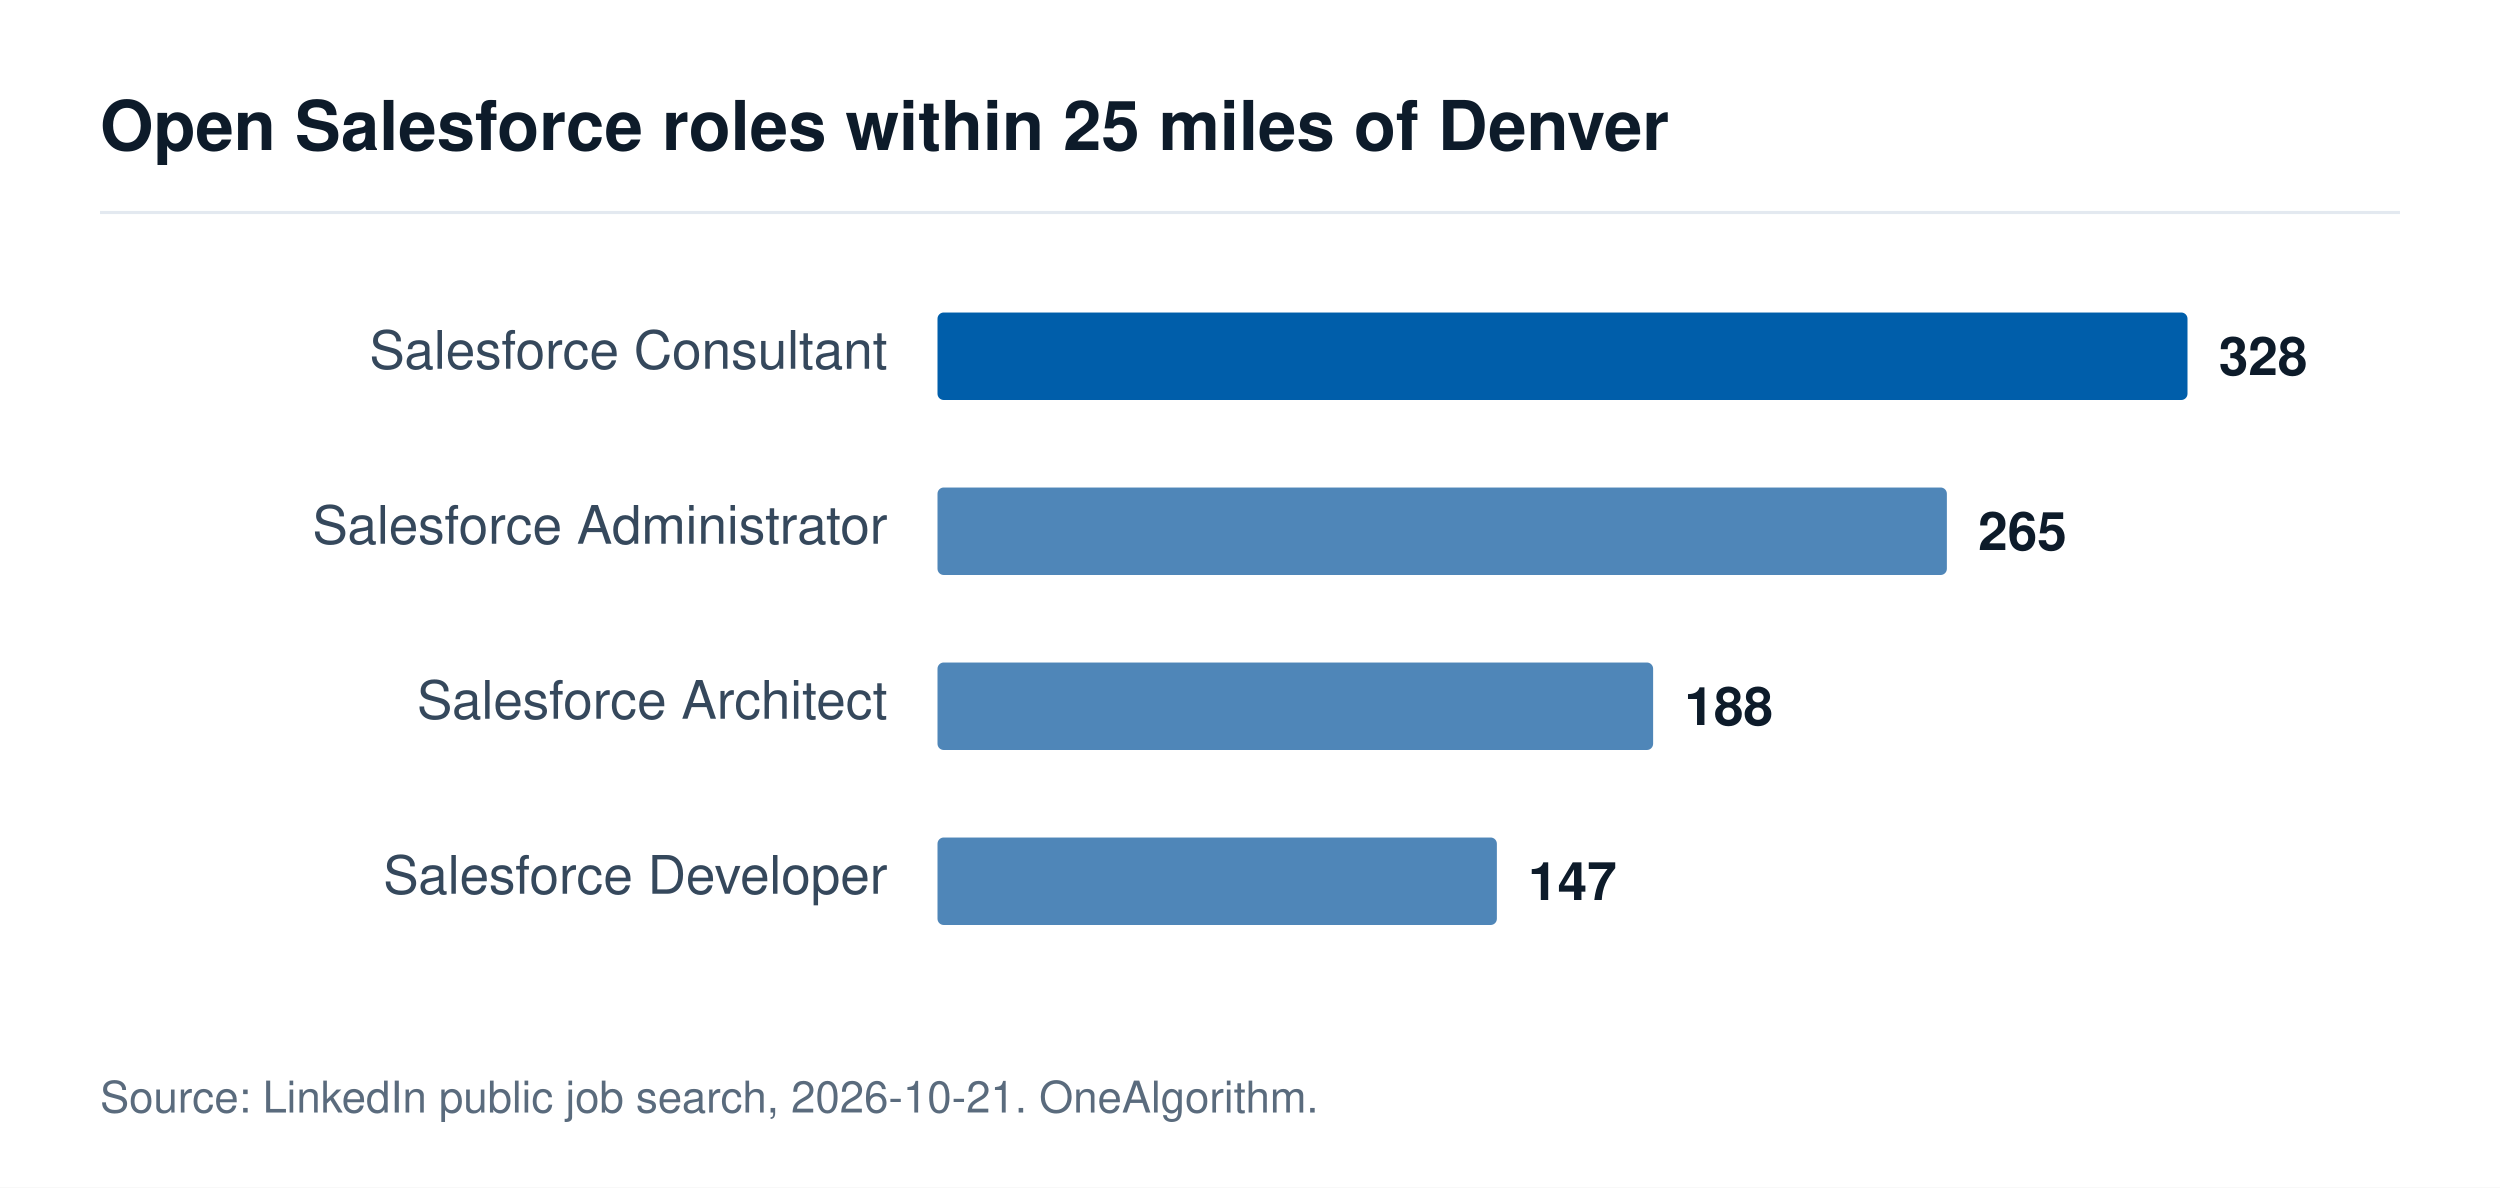
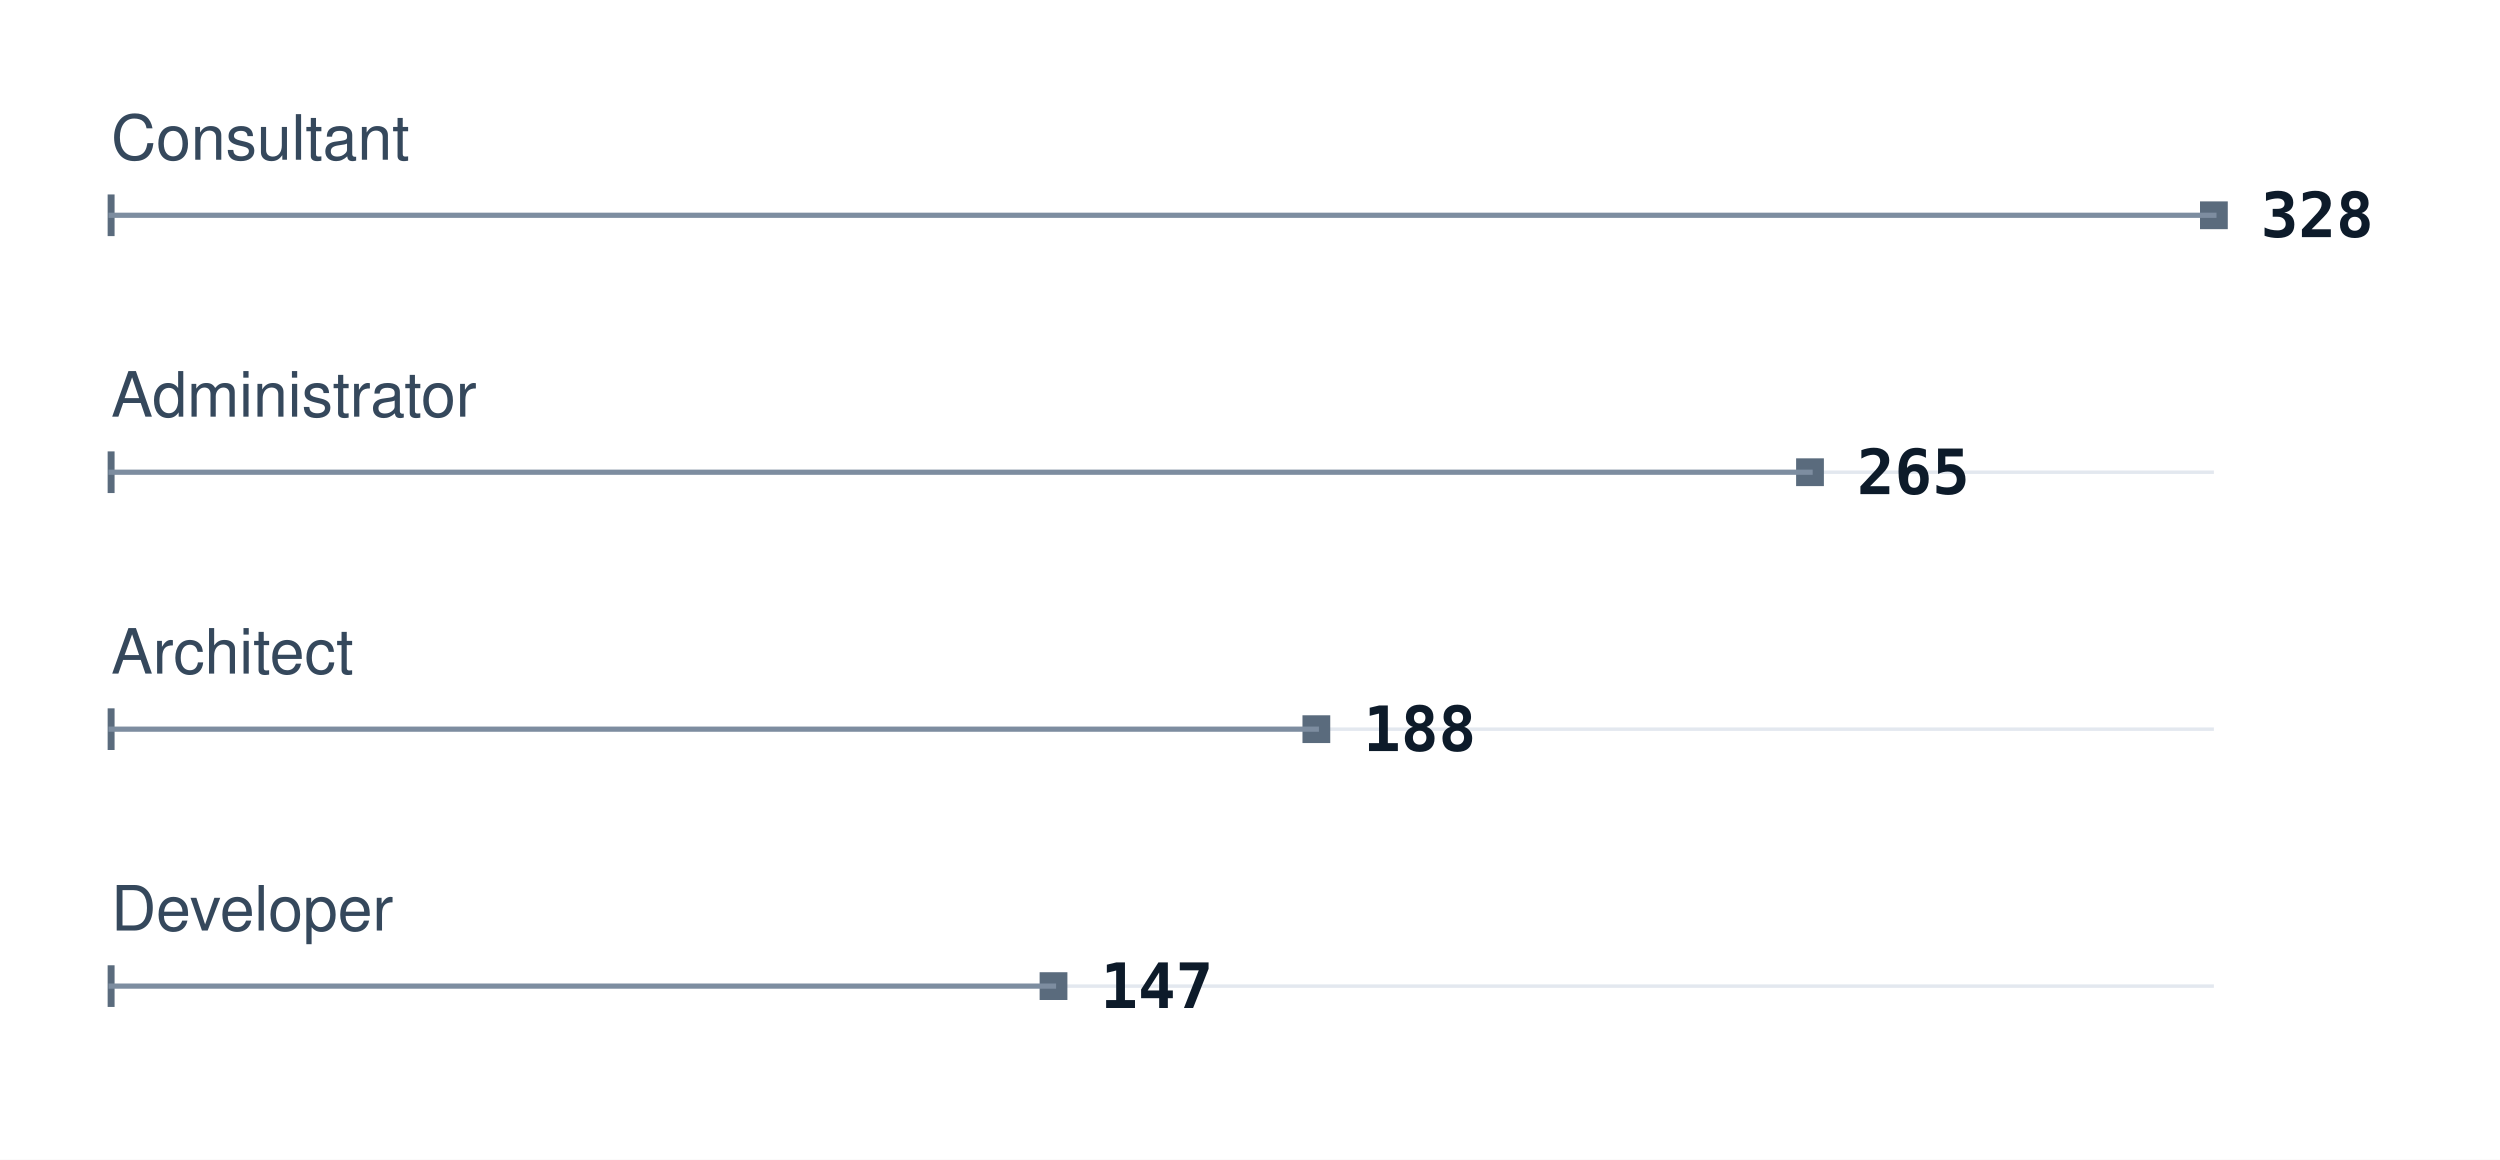
- <svg xmlns="http://www.w3.org/2000/svg" viewBox="0 0 800 380" width="800" height="380" role="img" font-family="IBM Plex Sans, Segoe UI, Helvetica, Arial, sans-serif">
-   <rect width="800" height="380" fill="#ffffff" />
-   <text x="32" y="48" font-size="22" font-weight="600" fill="#0d1b2a">Open Salesforce roles within 25 miles of Denver</text>
-   <line x1="32" y1="68" x2="768" y2="68" stroke="#e3e9f0" />
-   <text x="284" y="118" text-anchor="end" font-size="17" fill="#35485c">Salesforce Consultant</text>
-   <rect x="300" y="100" width="400" height="28" rx="2" fill="#005eaa" />
-   <text x="710" y="120" font-size="17" font-weight="600" fill="#0d1b2a">328</text>
-   <text x="284" y="174" text-anchor="end" font-size="17" fill="#35485c">Salesforce Administrator</text>
-   <rect x="300" y="156" width="323" height="28" rx="2" fill="#4f86b8" />
-   <text x="633" y="176" font-size="17" font-weight="600" fill="#0d1b2a">265</text>
-   <text x="284" y="230" text-anchor="end" font-size="17" fill="#35485c">Salesforce Architect</text>
-   <rect x="300" y="212" width="229" height="28" rx="2" fill="#4f86b8" />
-   <text x="539" y="232" font-size="17" font-weight="600" fill="#0d1b2a">188</text>
-   <text x="284" y="286" text-anchor="end" font-size="17" fill="#35485c">Salesforce Developer</text>
-   <rect x="300" y="268" width="179" height="28" rx="2" fill="#4f86b8" />
-   <text x="489" y="288" font-size="17" font-weight="600" fill="#0d1b2a">147</text>
-   <text x="32" y="356" font-size="14" fill="#5a6b7d">Source: LinkedIn public job search, 2026-10-21. OneAlgorithm.</text>
+ <svg xmlns="http://www.w3.org/2000/svg" viewBox="0 0 720 334" width="720" height="334" role="img" font-family="IBM Plex Sans, Segoe UI, Helvetica, Arial, sans-serif">
+   <rect width="720" height="334" fill="#ffffff" />
+   <rect x="32" y="61.5" width="605.6" height="1" fill="#e3e8ef" stroke="none" stroke-width="1" />
+   <rect x="31" y="56" width="2" height="12" fill="#5a6b7d" stroke="none" stroke-width="1" />
+   <rect x="633.6" y="58" width="8" height="8" fill="#5a6b7d" stroke="none" stroke-width="1" />
+   <rect x="32" y="135.5" width="605.6" height="1" fill="#e3e8ef" stroke="none" stroke-width="1" />
+   <rect x="31" y="130" width="2" height="12" fill="#5a6b7d" stroke="none" stroke-width="1" />
+   <rect x="517.28" y="132" width="8" height="8" fill="#5a6b7d" stroke="none" stroke-width="1" />
+   <rect x="32" y="209.5" width="605.6" height="1" fill="#e3e8ef" stroke="none" stroke-width="1" />
+   <rect x="31" y="204" width="2" height="12" fill="#5a6b7d" stroke="none" stroke-width="1" />
+   <rect x="375.112" y="206" width="8" height="8" fill="#5a6b7d" stroke="none" stroke-width="1" />
+   <rect x="32" y="283.5" width="605.6" height="1" fill="#e3e8ef" stroke="none" stroke-width="1" />
+   <rect x="31" y="278" width="2" height="12" fill="#5a6b7d" stroke="none" stroke-width="1" />
+   <rect x="299.412" y="280" width="8" height="8" fill="#5a6b7d" stroke="none" stroke-width="1" />
+   <path d="M32 62 L637.6 62" fill="none" stroke="#7d8da0" stroke-width="1.5" stroke-linecap="square" />
+   <path d="M32 136 L521.3 136" fill="none" stroke="#7d8da0" stroke-width="1.5" stroke-linecap="square" />
+   <path d="M32 210 L379.1 210" fill="none" stroke="#7d8da0" stroke-width="1.5" stroke-linecap="square" />
+   <path d="M32 284 L303.4 284" fill="none" stroke="#7d8da0" stroke-width="1.5" stroke-linecap="square" />
+   <text x="32" y="46" font-size="18" fill="#35485c">Consultant</text>
+   <text x="651.1" y="68.3" font-size="18" font-weight="600" font-family="JetBrains Mono, Consolas, Menlo, monospace" fill="#0d1b2a">328</text>
+   <text x="32" y="120" font-size="18" fill="#35485c">Administrator</text>
+   <text x="534.78" y="142.3" font-size="18" font-weight="600" font-family="JetBrains Mono, Consolas, Menlo, monospace" fill="#0d1b2a">265</text>
+   <text x="32" y="194" font-size="18" fill="#35485c">Architect</text>
+   <text x="392.612" y="216.3" font-size="18" font-weight="600" font-family="JetBrains Mono, Consolas, Menlo, monospace" fill="#0d1b2a">188</text>
+   <text x="32" y="268" font-size="18" fill="#35485c">Developer</text>
+   <text x="316.912" y="290.3" font-size="18" font-weight="600" font-family="JetBrains Mono, Consolas, Menlo, monospace" fill="#0d1b2a">147</text>
</svg>
